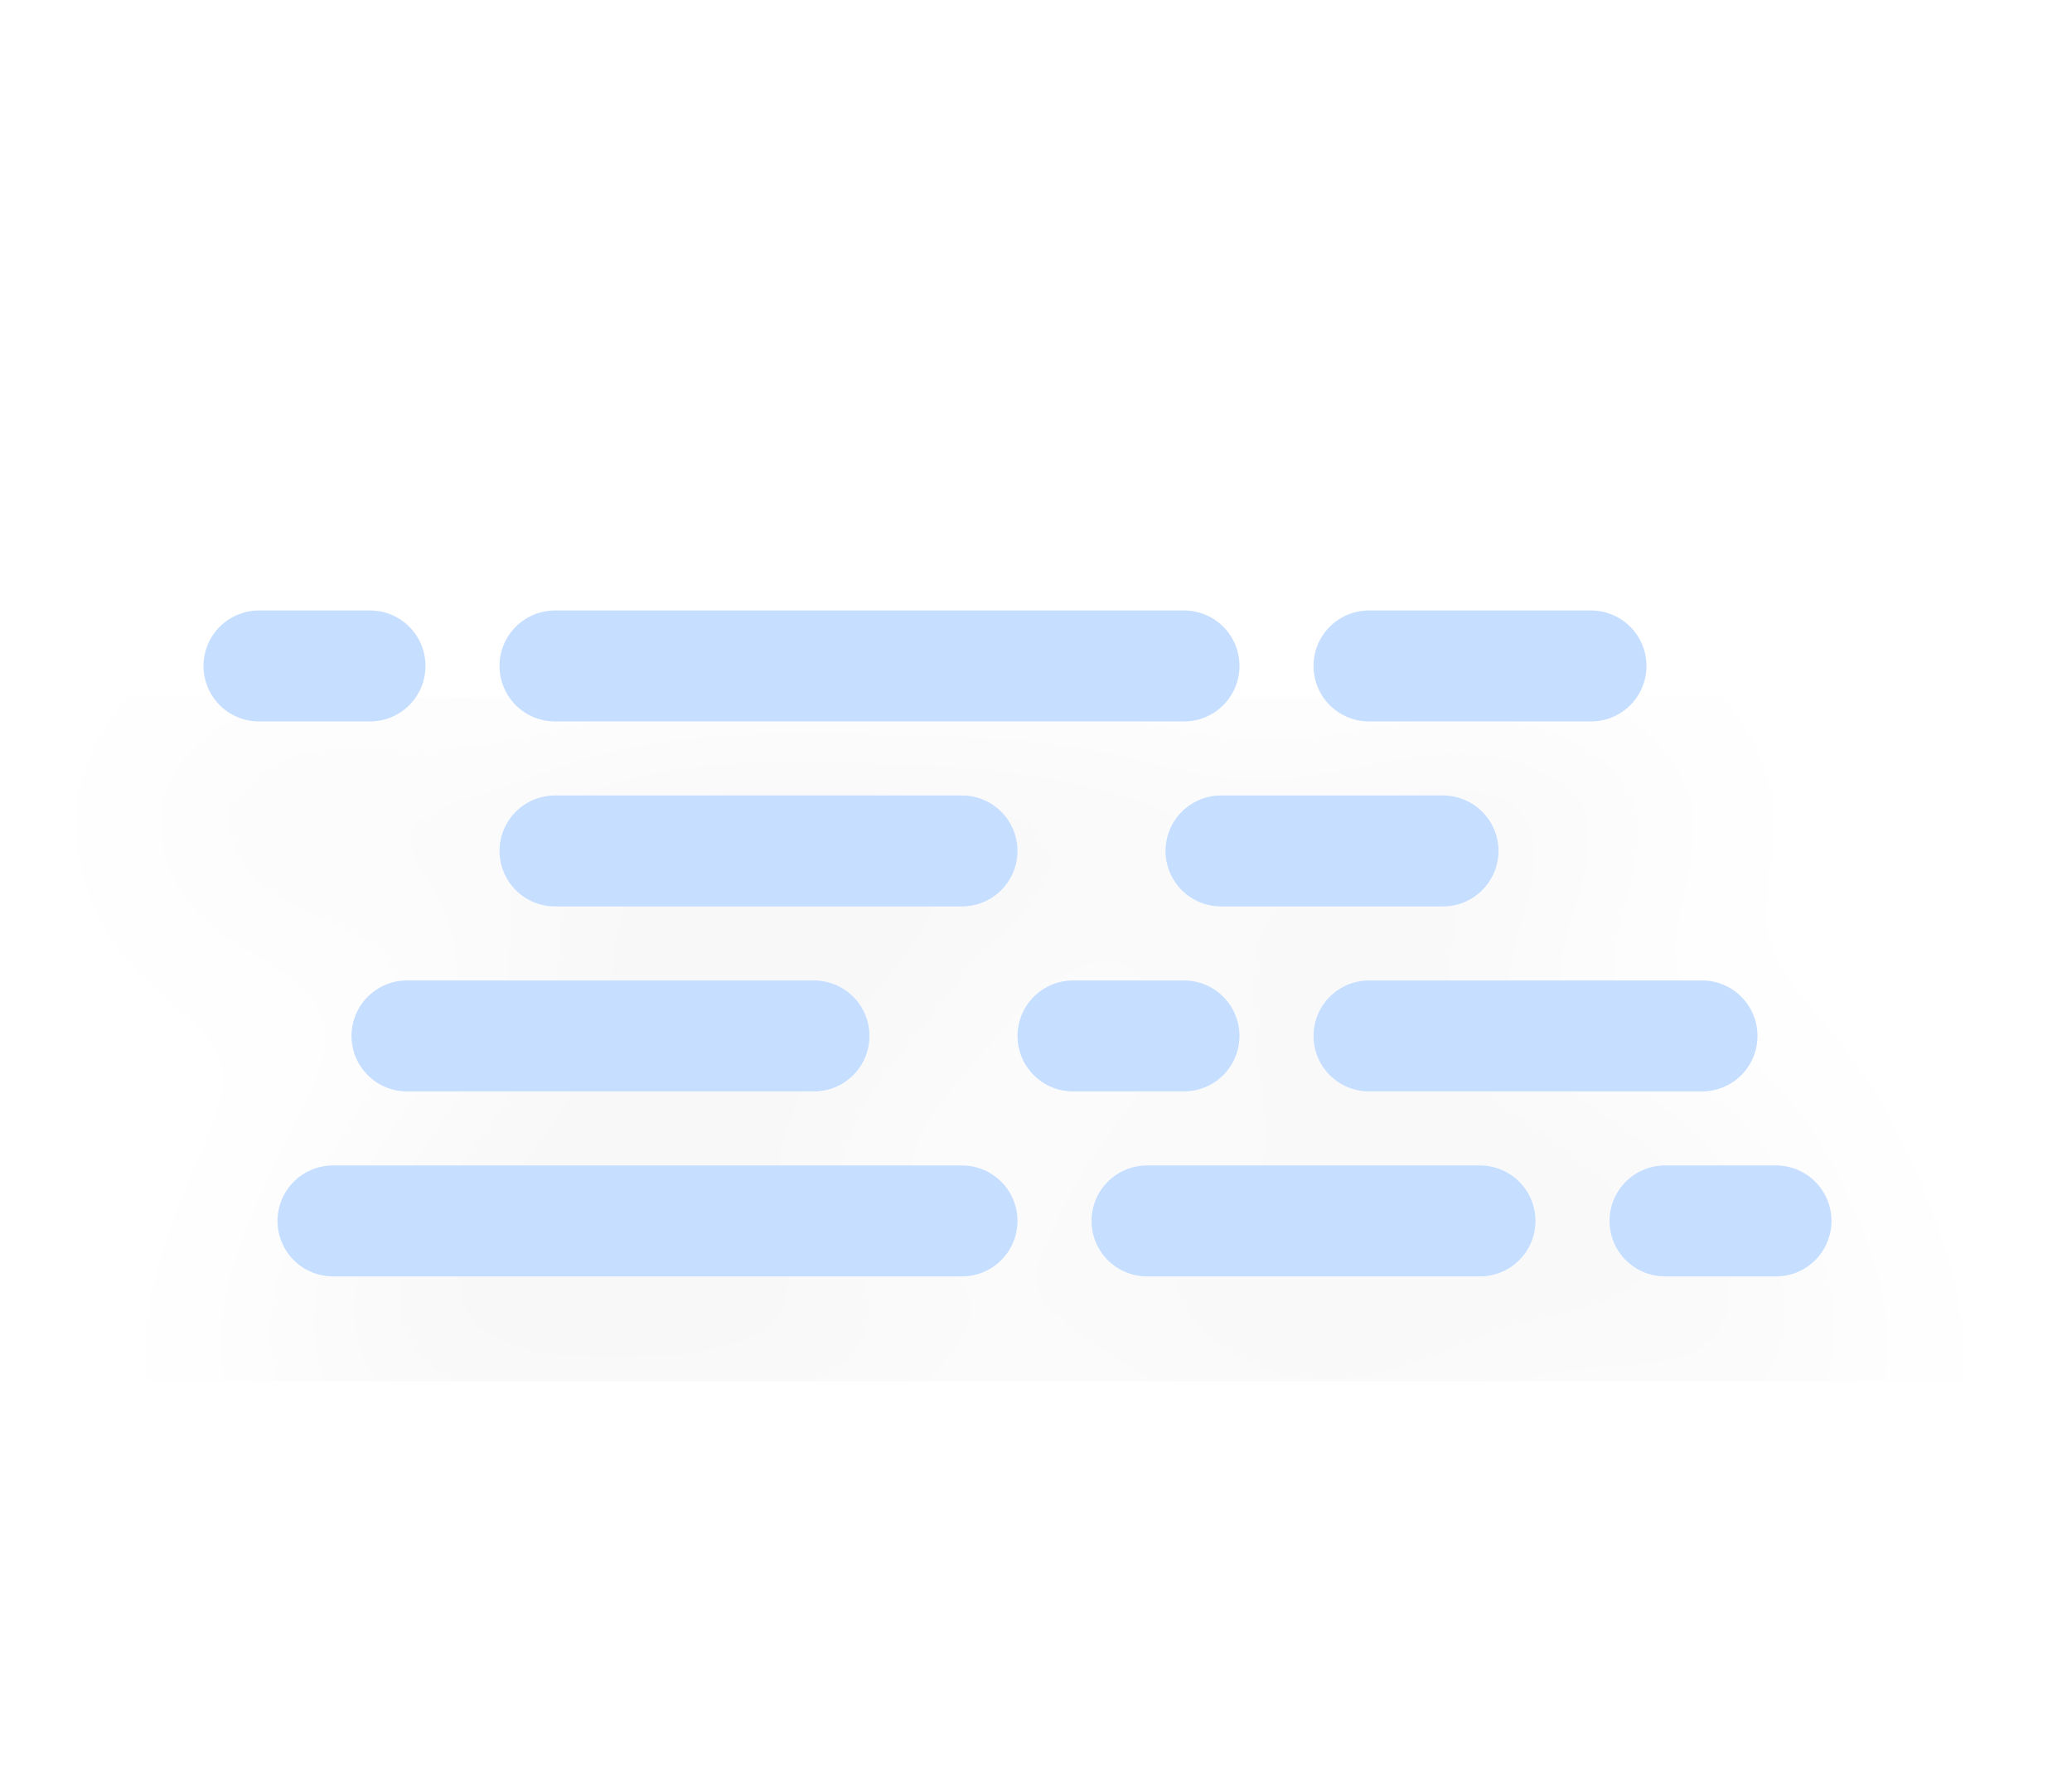
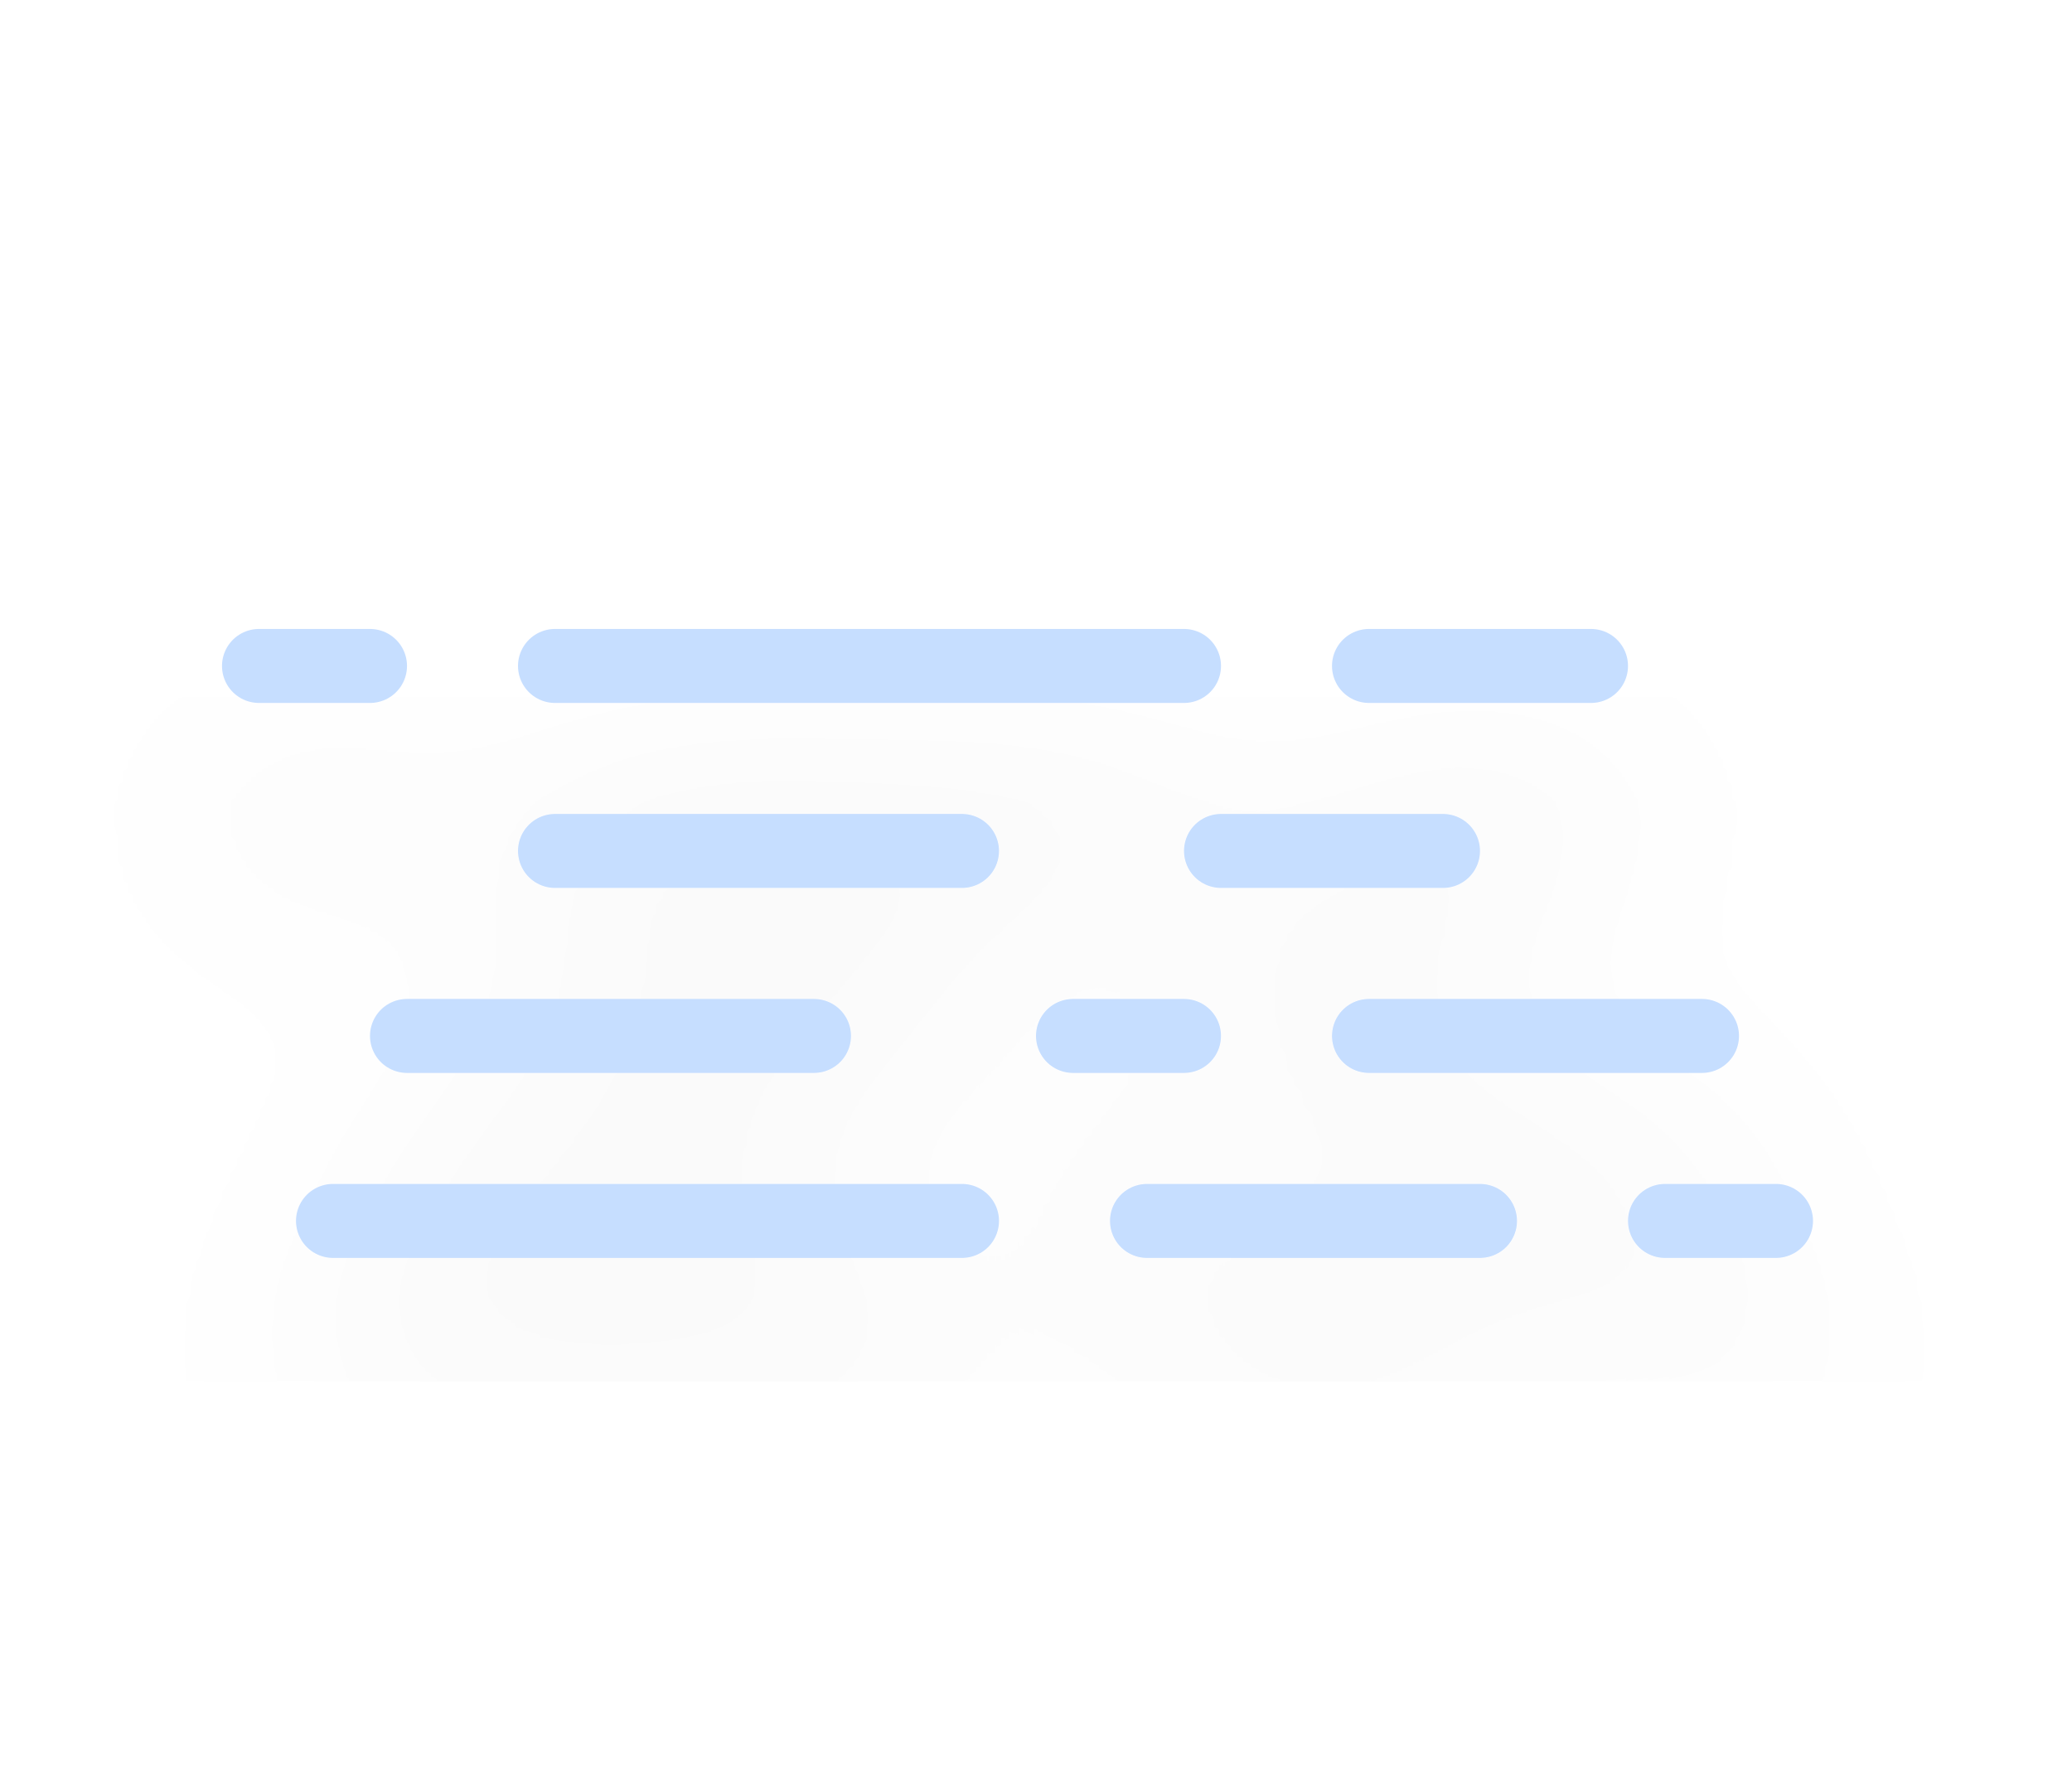
<svg xmlns="http://www.w3.org/2000/svg" width="56" height="48" version="1.1">
  <defs>
    <filter id="blur" x="-.207" y="-.211" width="1.403" height="1.5">
      <feGaussianBlur in="SourceAlpha" stdDeviation="3" />
      <feOffset dx="0" dy="4" result="offsetblur" />
      <feComponentTransfer>
        <feFuncA slope="0.05" type="linear" />
      </feComponentTransfer>
      <feMerge>
        <feMergeNode />
        <feMergeNode in="SourceGraphic" />
      </feMerge>
    </filter>
  </defs>
  <g transform="translate(16,-2)" filter="url(#blur)">
-     <g class="am-weather-fog" transform="translate(-10,20)" fill="none" stroke="#c6deff" stroke-linecap="round" stroke-width="3">
+     <g class="am-weather-fog" transform="translate(-10,20)" fill="none" stroke="#c6deff" stroke-linecap="round" stroke-width="2">
      <line class="am-weatherfog-1" y1="0" y2="0" x1="1" x2="37" stroke-dasharray="3, 5, 17, 5, 7" />
      <line class="am-weatherfog-2" y1="5" y2="5" x1="9" x2="33" stroke-dasharray="11, 7, 15" />
      <line class="am-weatherfog-3" y1="10" y2="10" x1="5" x2="40" stroke-dasharray="11, 7, 3, 5, 9" />
      <line class="am-weatherfog-4" y1="15" y2="15" x1="3" x2="42" stroke-dasharray="17, 5, 9, 5, 3" />
    </g>
  </g>
</svg>
